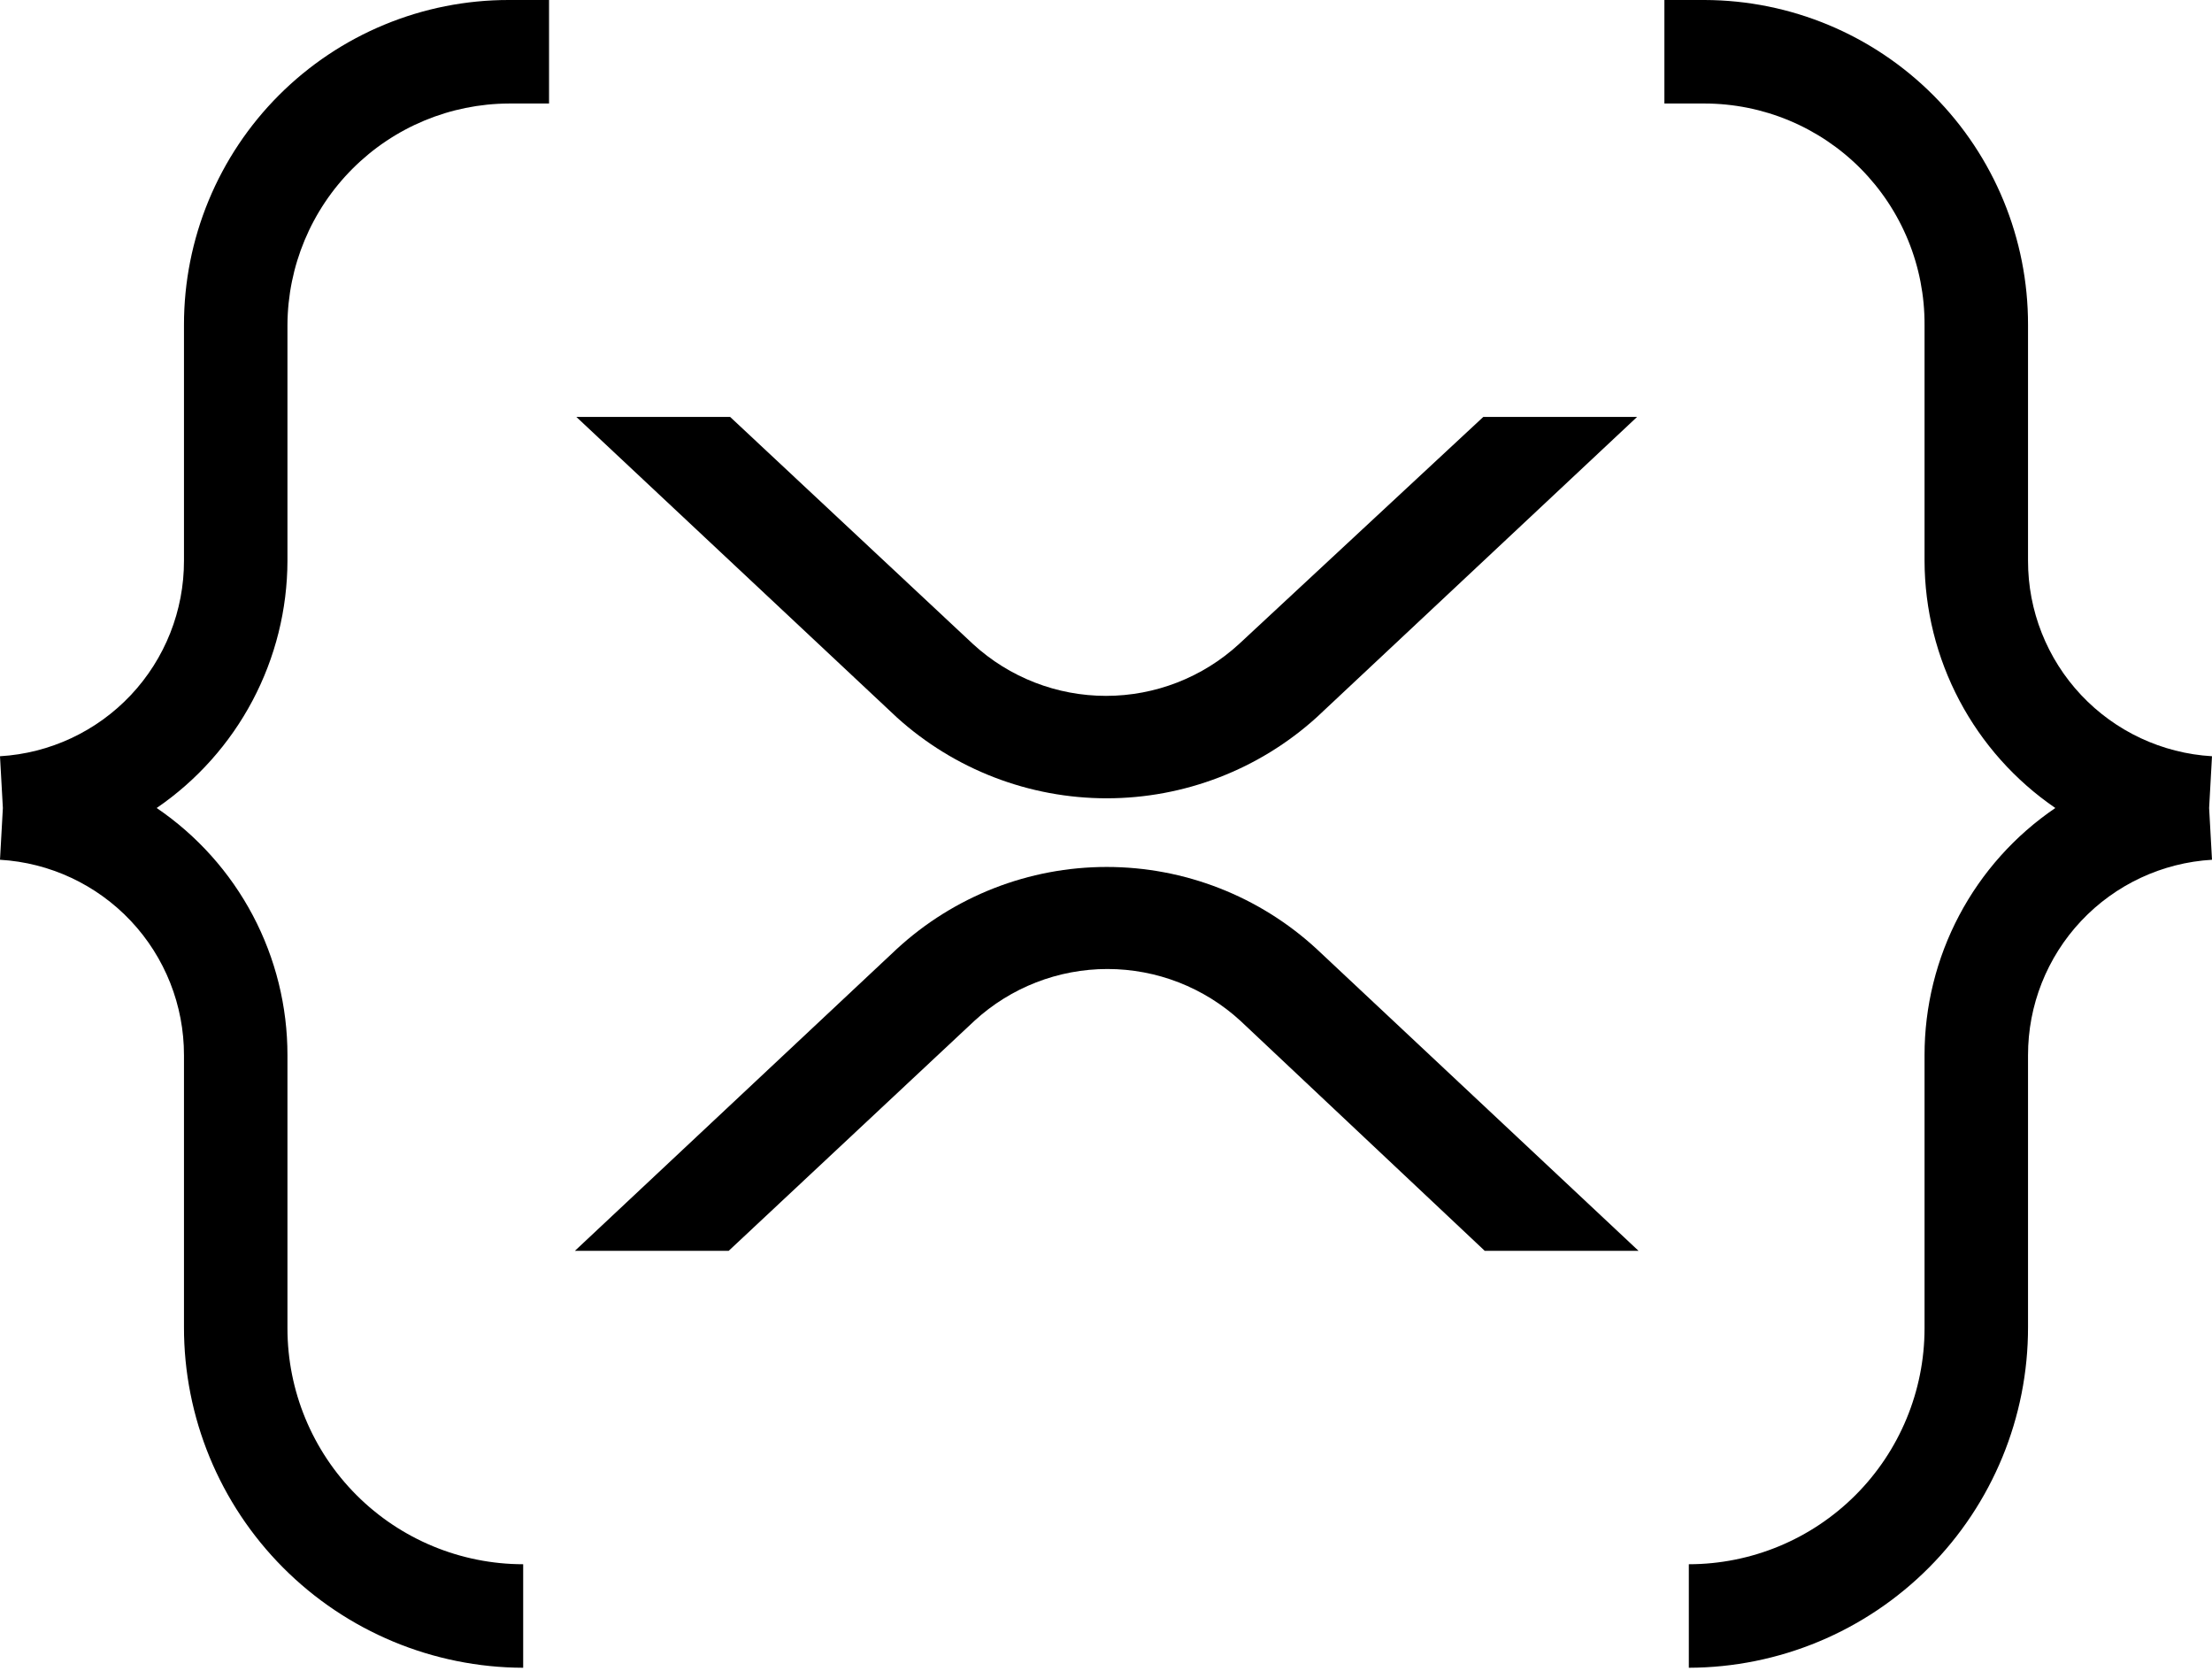
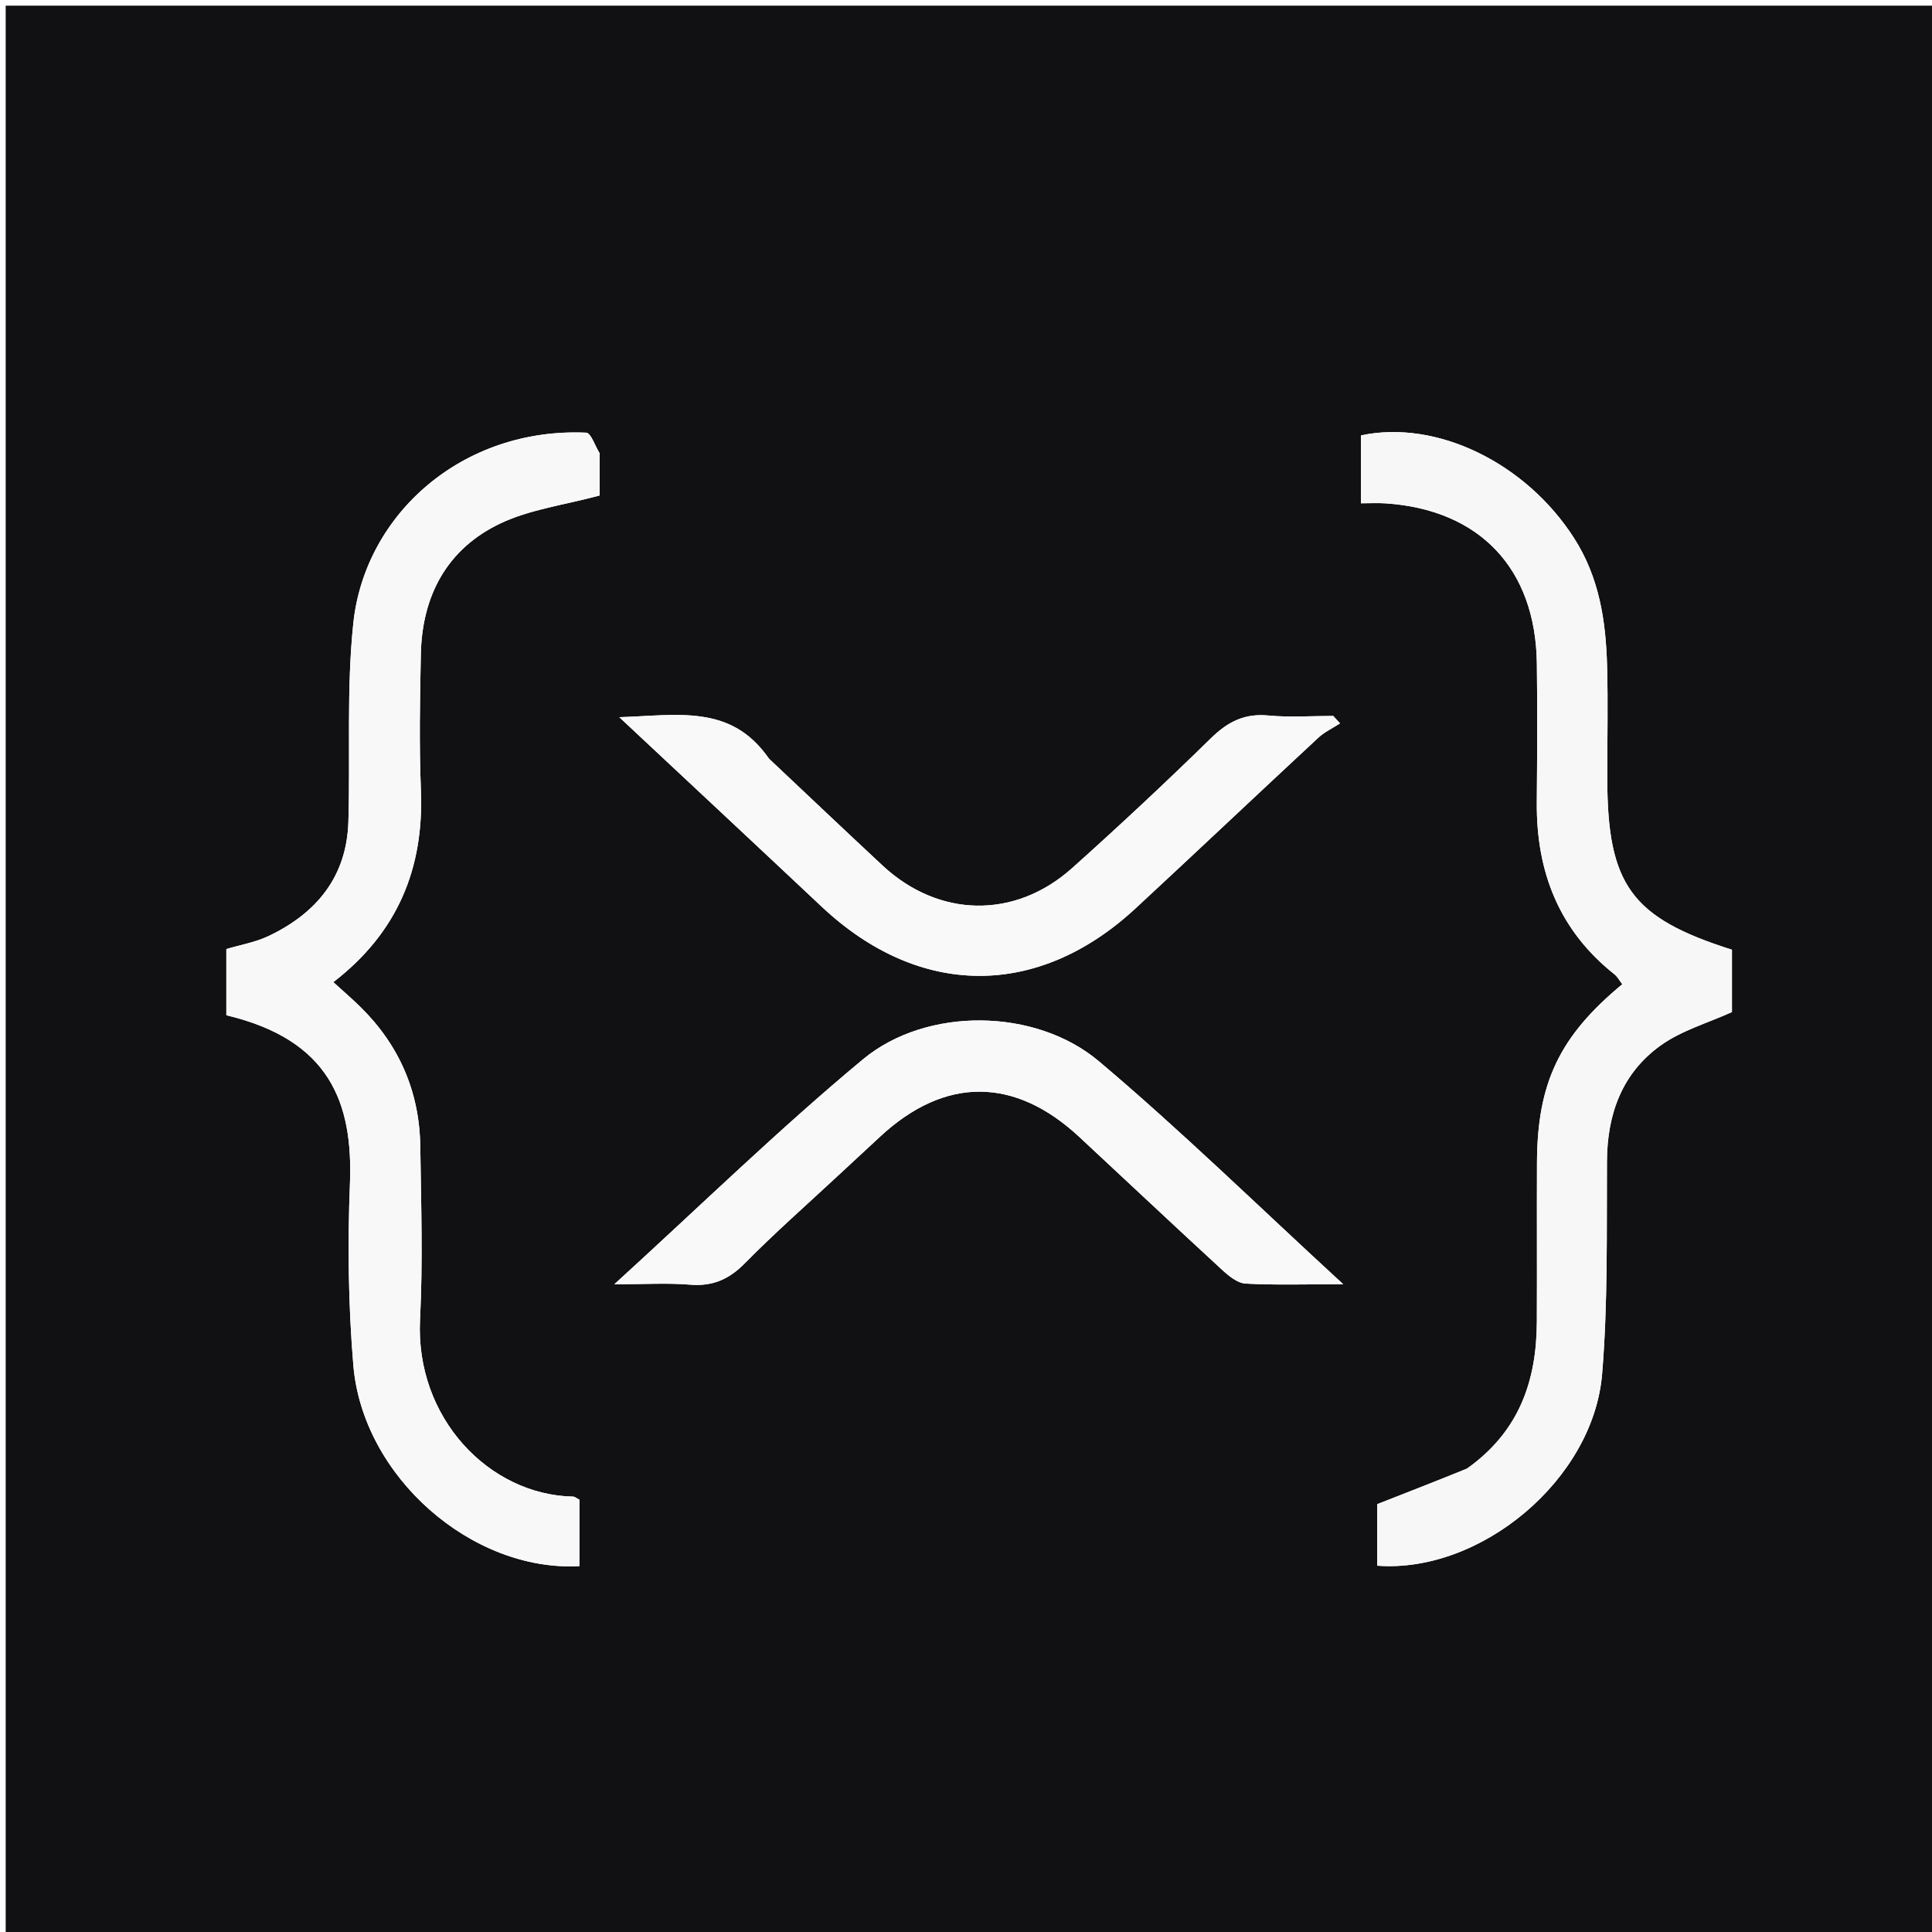
- <svg xmlns="http://www.w3.org/2000/svg" width="298" height="225" viewBox="0 0 298 225" fill="none">
-   <path d="M68.546 13.942H73.967V0H68.546C62.797 -0.005 57.105 1.123 51.793 3.321C46.481 5.518 41.655 8.741 37.591 12.806C33.526 16.871 30.303 21.697 28.106 27.008C25.908 32.32 24.78 38.013 24.785 43.761V75.516C24.797 82.24 22.236 88.714 17.627 93.611C13.019 98.507 6.712 101.455 0 101.85L0.387 108.821L0 115.792C6.712 116.187 13.019 119.136 17.627 124.032C22.236 128.928 24.797 135.402 24.785 142.126V178.722C24.764 190.866 29.566 202.521 38.135 211.126C46.703 219.731 58.338 224.582 70.482 224.613V210.671C62.061 210.666 53.987 207.319 48.033 201.365C42.079 195.411 38.731 187.336 38.726 178.916V142.126C38.732 135.558 37.129 129.088 34.058 123.282C30.986 117.477 26.539 112.512 21.106 108.821C26.524 105.115 30.959 100.147 34.029 94.345C37.098 88.543 38.711 82.081 38.726 75.516V43.761C38.762 35.863 41.915 28.299 47.5 22.715C53.084 17.13 60.648 13.977 68.546 13.942V13.942Z" fill="black" />
-   <path d="M229.648 13.941H224.227V-6.10352e-05H229.648C241.227 0.031 252.32 4.657 260.489 12.863C268.659 21.069 273.236 32.182 273.215 43.761V75.516C273.204 82.24 275.765 88.714 280.373 93.61C284.981 98.507 291.288 101.455 298 101.85L297.613 108.821L298 115.792C291.288 116.187 284.981 119.135 280.373 124.032C275.765 128.928 273.204 135.402 273.215 142.126V178.722C273.236 190.866 268.434 202.521 259.865 211.126C251.297 219.731 239.662 224.582 227.518 224.613V210.671C235.939 210.666 244.013 207.319 249.967 201.365C255.921 195.41 259.269 187.336 259.274 178.916V142.126C259.268 135.557 260.871 129.088 263.943 123.282C267.014 117.476 271.461 112.511 276.894 108.821C271.477 105.115 267.041 100.147 263.972 94.344C260.902 88.542 259.29 82.081 259.274 75.516V43.761C259.294 39.855 258.543 35.984 257.064 32.37C255.585 28.756 253.407 25.469 250.654 22.698C247.902 19.928 244.629 17.728 241.024 16.225C237.42 14.723 233.554 13.947 229.648 13.941V13.941Z" fill="black" />
-   <path d="M199.828 56.153H220.547L177.367 96.622C169.62 103.632 159.544 107.514 149.097 107.514C138.649 107.514 128.573 103.632 120.826 96.622L77.647 56.153H98.365L131.089 86.747C135.976 91.232 142.367 93.72 149 93.72C155.633 93.72 162.024 91.232 166.911 86.747L199.828 56.153Z" fill="black" />
-   <path d="M98.172 168.459H77.453L120.827 127.796C128.531 120.7 138.622 116.761 149.097 116.761C159.571 116.761 169.663 120.7 177.367 127.796L220.741 168.459H200.022L167.105 137.478C162.218 132.993 155.826 130.505 149.194 130.505C142.561 130.505 136.169 132.993 131.283 137.478L98.172 168.459Z" fill="black" />
+ <svg xmlns="http://www.w3.org/2000/svg" version="1.1" id="Layer_1" x="0px" y="0px" width="100%" viewBox="0 0 340 340" enable-background="new 0 0 340 340" xml:space="preserve">
+   <path fill="#111113" opacity="1" stroke="none" d=" M220,341   C146.667,341 73.833,341 1,341   C1,227.667 1,114.333 1,1   C114.333,1 227.667,1 341,1   C341,114.333 341,227.667 341,341   C300.833,341 260.667,341 220,341  M105.537,79.74   C104.745,78.49 104,76.182 103.155,76.144   C81.419,75.187 64.209,90.451 62.178,109.681   C60.958,121.225 61.661,132.964 61.31,144.61   C61.019,154.28 55.714,160.701 47.286,164.718   C44.946,165.833 42.287,166.281 39.832,167.018   C39.832,171.059 39.832,174.868 39.832,178.666   C58.028,182.996 62.15,194.064 61.583,208.314   C61.161,218.938 61.295,229.654 62.18,240.246   C63.819,259.864 83.024,276.635 101.964,275.615   C101.964,271.682 101.964,267.745 101.964,263.916   C101.45,263.657 101.16,263.386 100.866,263.38   C86.071,263.09 73.05,249.528 73.92,232.211   C74.429,222.078 74.108,211.895 73.963,201.738   C73.827,192.153 70.269,183.929 63.411,177.19   C61.919,175.725 60.328,174.362 58.662,172.842   C69.946,164.136 74.621,152.869 74.073,139.096   C73.755,131.114 73.896,123.107 74.063,115.116   C74.279,104.796 78.693,96.562 88.07,92.112   C93.286,89.636 99.318,88.877 105.535,87.195   C105.535,85.581 105.535,83.115 105.537,79.74  M257.944,258.604   C252.927,260.57 247.911,262.536 242.376,264.705   C242.376,267.72 242.376,271.635 242.376,275.538   C260.589,276.903 280.413,260.372 281.948,241.791   C282.974,229.374 282.73,216.842 282.796,204.36   C282.84,195.995 285.485,188.807 292.302,183.942   C295.951,181.338 300.529,180.039 304.795,178.102   C304.795,174.675 304.795,170.884 304.795,167.135   C287.092,161.526 282.89,155.751 282.854,137.081   C282.842,130.416 283.003,123.748 282.817,117.088   C282.596,109.22 281.443,101.626 277.019,94.71   C268.57,81.501 252.875,73.778 239.507,76.621   C239.507,80.531 239.507,84.414 239.507,88.571   C241.186,88.571 242.507,88.496 243.817,88.582   C260.378,89.671 270.238,100.042 270.461,116.73   C270.569,124.892 270.519,133.058 270.452,141.221   C270.352,153.417 274.358,163.717 284.107,171.457   C284.677,171.909 285.039,172.625 285.492,173.211   C274.433,182.369 270.538,190.566 270.483,204.618   C270.447,213.948 270.503,223.279 270.46,232.609   C270.412,242.948 267.412,251.94 257.944,258.604  M147.962,206.448   C150.28,204.299 152.598,202.15 154.917,200.001   C166.273,189.475 178.519,189.48 189.904,200.053   C198.315,207.864 206.667,215.742 215.116,223.513   C216.268,224.573 217.799,225.815 219.213,225.892   C224.422,226.176 229.656,226.005 236.388,226.005   C221.336,212.177 207.81,198.928 193.375,186.756   C182.238,177.365 163.049,177.135 151.875,186.416   C137.123,198.669 123.36,212.113 108.113,226.009   C113.56,226.009 117.509,225.754 121.409,226.08   C125.382,226.412 128.274,225.164 131.077,222.315   C136.323,216.982 141.963,212.038 147.962,206.448  M135.159,133.348   C128.646,123.825 119.061,125.914 108.986,126.213   C121.298,137.737 132.963,148.611 144.578,159.538   C161.719,175.662 182.597,175.831 199.846,159.853   C210.596,149.894 221.238,139.818 231.978,129.847   C233.09,128.814 234.535,128.141 235.826,127.301   C235.424,126.864 235.021,126.428 234.618,125.992   C230.808,125.992 226.972,126.276 223.197,125.916   C219.006,125.515 216.062,127.026 213.111,129.913   C205.138,137.713 196.983,145.339 188.669,152.777   C178.583,161.8 165.197,161.513 155.319,152.321   C148.736,146.195 142.216,140.001 135.159,133.348  z" />
+   <path fill="#F8F8F8" opacity="1" stroke="none" d=" M105.536,80.195   C105.535,83.115 105.535,85.581 105.535,87.195   C99.318,88.877 93.286,89.636 88.07,92.112   C78.693,96.562 74.279,104.796 74.063,115.116   C73.896,123.107 73.755,131.114 74.073,139.096   C74.621,152.869 69.946,164.136 58.662,172.842   C60.328,174.362 61.919,175.725 63.411,177.19   C70.269,183.929 73.827,192.153 73.963,201.738   C74.108,211.895 74.429,222.078 73.92,232.211   C73.05,249.528 86.071,263.09 100.866,263.38   C101.16,263.386 101.45,263.657 101.964,263.916   C101.964,267.745 101.964,271.682 101.964,275.615   C83.024,276.635 63.819,259.864 62.18,240.246   C61.295,229.654 61.161,218.938 61.583,208.314   C62.15,194.064 58.028,182.996 39.832,178.666   C39.832,174.868 39.832,171.059 39.832,167.018   C42.287,166.281 44.946,165.833 47.286,164.718   C55.714,160.701 61.019,154.28 61.31,144.61   C61.661,132.964 60.958,121.225 62.178,109.681   C64.209,90.451 81.419,75.187 103.155,76.144   C104,76.182 104.745,78.49 105.536,80.195  z" />
+   <path fill="#F7F7F7" opacity="1" stroke="none" d=" M258.244,258.393   C267.412,251.94 270.412,242.948 270.46,232.609   C270.503,223.279 270.447,213.948 270.483,204.618   C270.538,190.566 274.433,182.369 285.492,173.211   C285.039,172.625 284.677,171.909 284.107,171.457   C274.358,163.717 270.352,153.417 270.452,141.221   C270.519,133.058 270.569,124.892 270.461,116.73   C270.238,100.042 260.378,89.671 243.817,88.582   C242.507,88.496 241.186,88.571 239.507,88.571   C239.507,84.414 239.507,80.531 239.507,76.621   C252.875,73.778 268.57,81.501 277.019,94.71   C281.443,101.626 282.596,109.22 282.817,117.088   C283.003,123.748 282.842,130.416 282.854,137.081   C282.89,155.751 287.092,161.526 304.795,167.135   C304.795,170.884 304.795,174.675 304.795,178.102   C300.529,180.039 295.951,181.338 292.302,183.942   C285.485,188.807 282.84,195.995 282.796,204.36   C282.73,216.842 282.974,229.374 281.948,241.791   C280.413,260.372 260.589,276.903 242.376,275.538   C242.376,271.635 242.376,267.72 242.376,264.705   C247.911,262.536 252.927,260.57 258.244,258.393  z" />
+   <path fill="#F9F9F9" opacity="1" stroke="none" d=" M147.701,206.69   C141.963,212.038 136.323,216.982 131.077,222.315   C128.274,225.164 125.382,226.412 121.409,226.08   C117.509,225.754 113.56,226.009 108.113,226.009   C123.36,212.113 137.123,198.669 151.875,186.416   C163.049,177.135 182.238,177.365 193.375,186.756   C207.81,198.928 221.336,212.177 236.388,226.005   C229.656,226.005 224.422,226.176 219.213,225.892   C217.799,225.815 216.268,224.573 215.116,223.513   C206.667,215.742 198.315,207.864 189.904,200.053   C178.519,189.48 166.273,189.475 154.917,200.001   C152.598,202.15 150.28,204.299 147.701,206.69  z" />
+   <path fill="#F9F9F9" opacity="1" stroke="none" d=" M135.414,133.592   C142.216,140.001 148.736,146.195 155.319,152.321   C165.197,161.513 178.583,161.8 188.669,152.777   C196.983,145.339 205.138,137.713 213.111,129.913   C216.062,127.026 219.006,125.515 223.197,125.916   C226.972,126.276 230.808,125.992 234.618,125.992   C235.021,126.428 235.424,126.864 235.826,127.301   C234.535,128.141 233.09,128.814 231.978,129.847   C221.238,139.818 210.596,149.894 199.846,159.853   C182.597,175.831 161.719,175.662 144.578,159.538   C132.963,148.611 121.298,137.737 108.986,126.213   C119.061,125.914 128.646,123.825 135.414,133.592  z" />
</svg>
